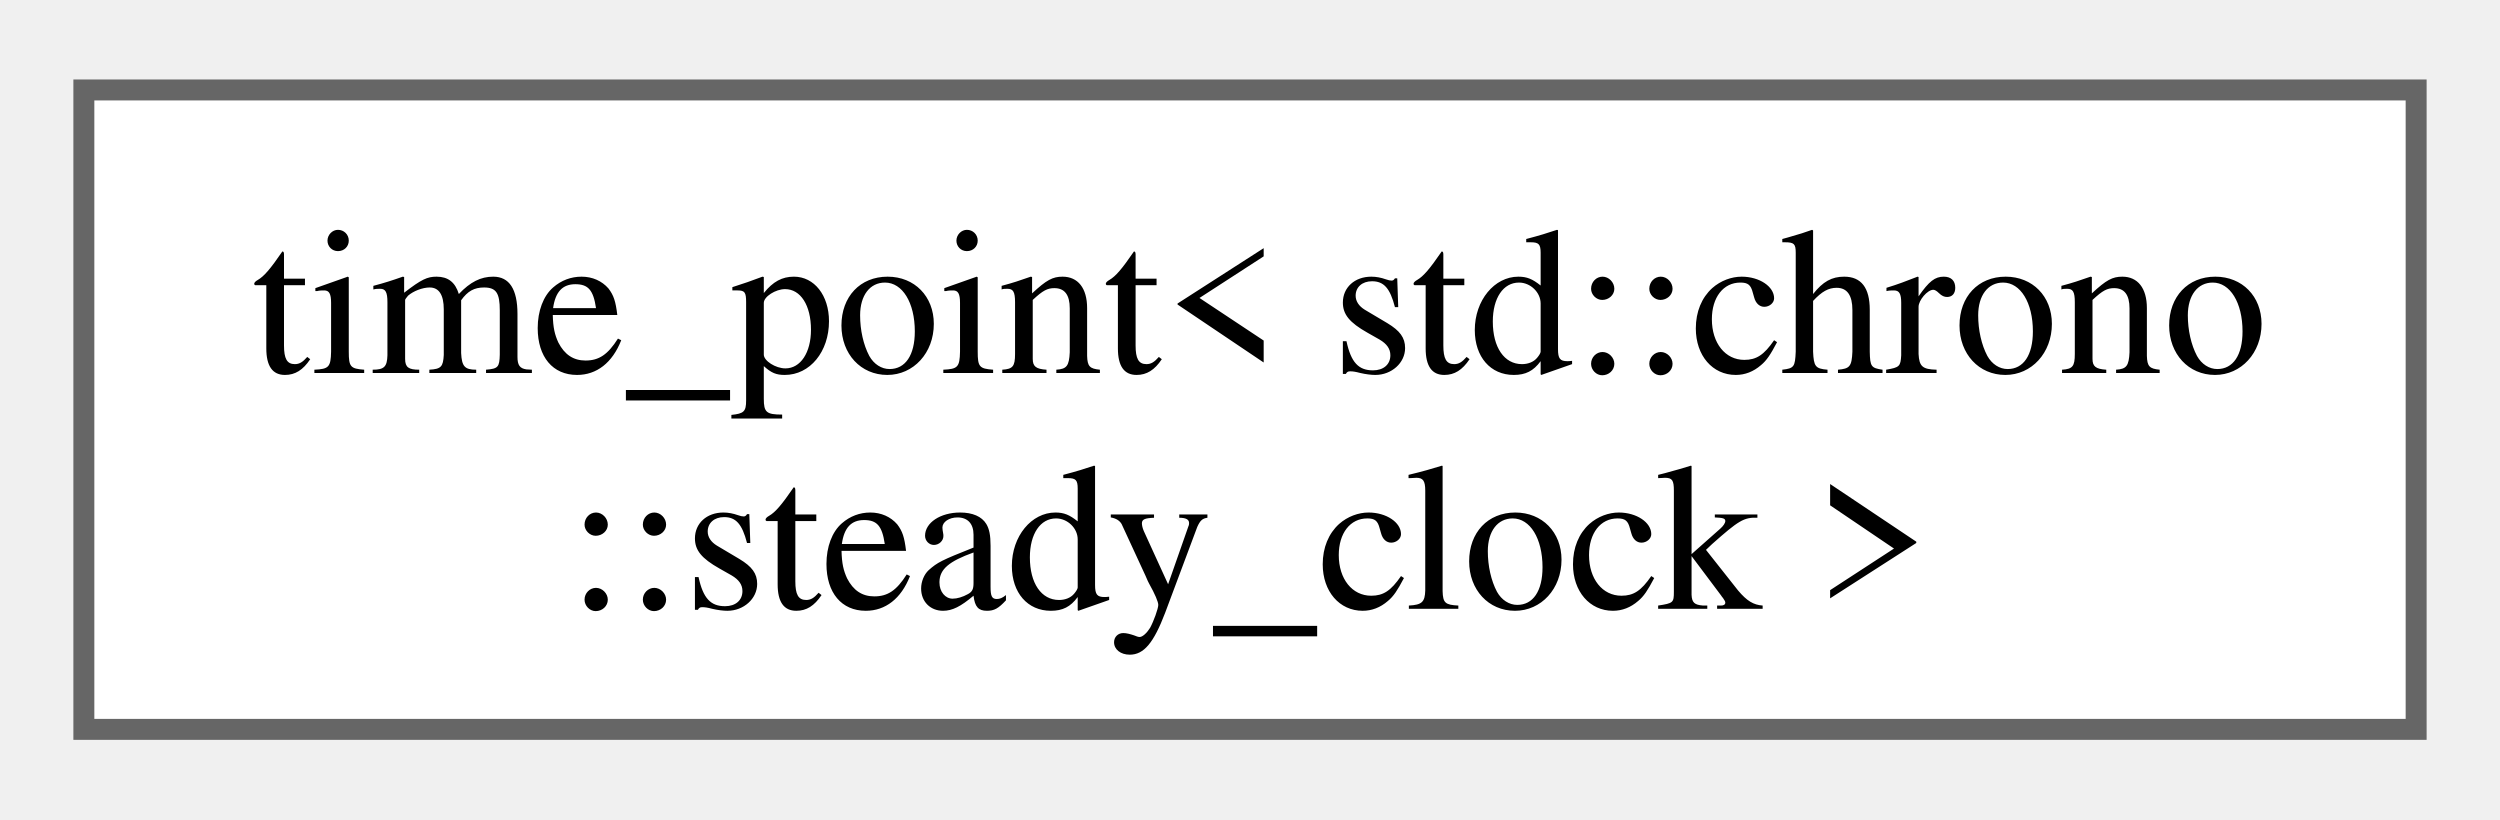
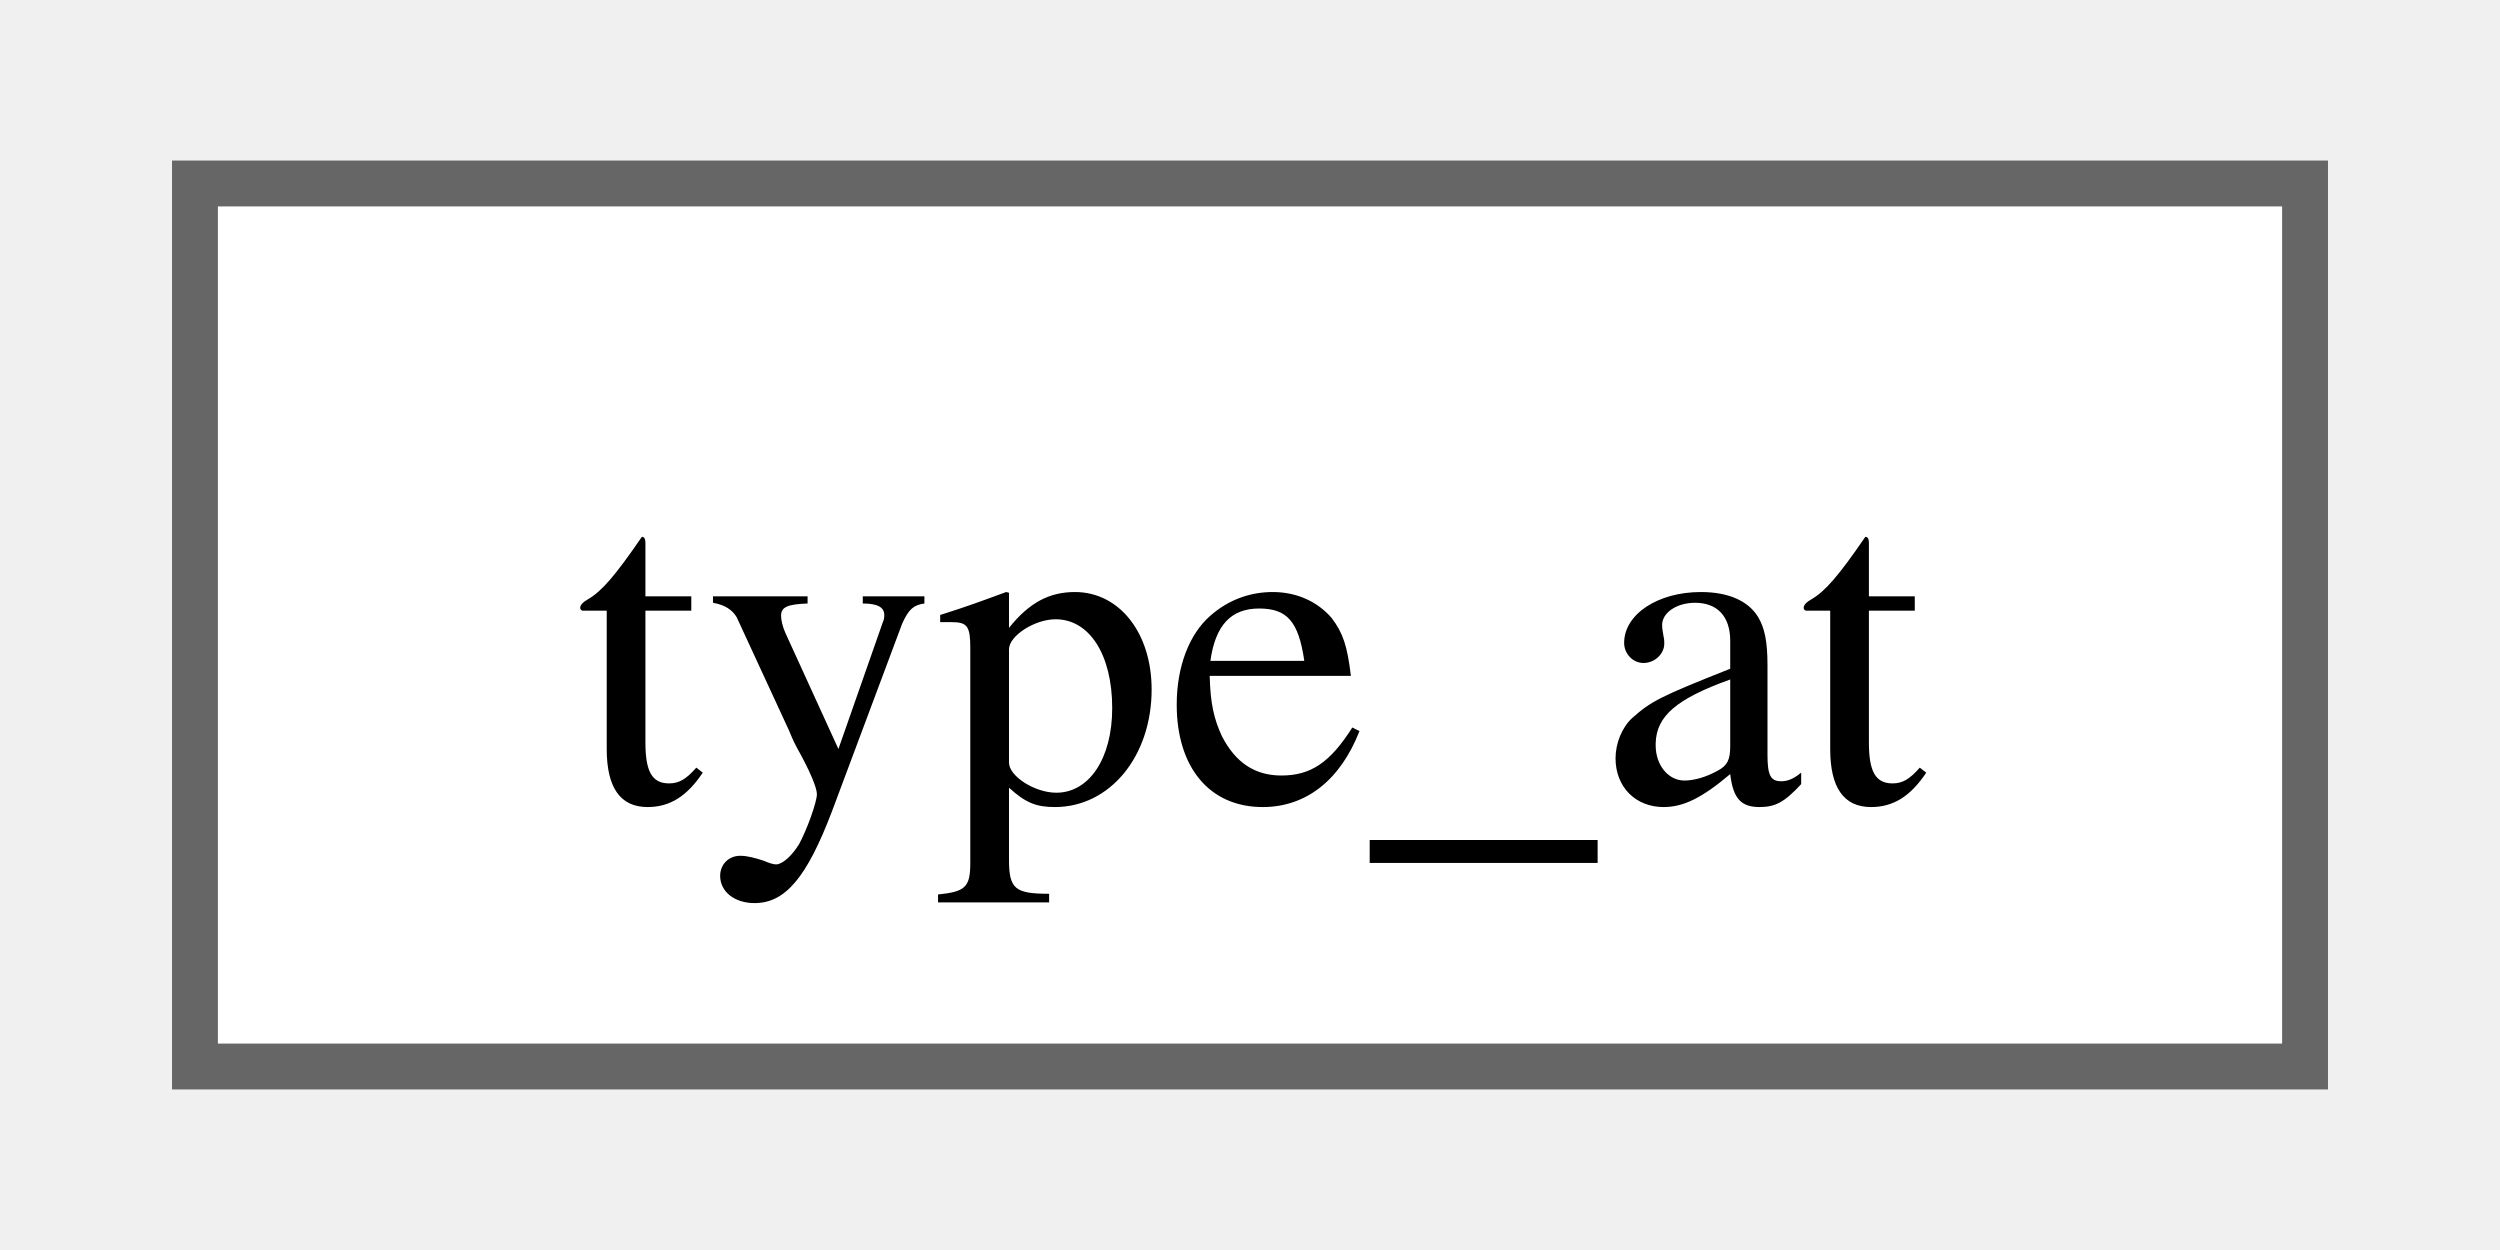
- <svg xmlns="http://www.w3.org/2000/svg" xmlns:xlink="http://www.w3.org/1999/xlink" width="119pt" height="39pt" viewBox="0.00 0.00 119.25 38.50">
-   <g id="graph0" class="graph" transform="scale(1 1) rotate(0) translate(4 34.5)">
+ <svg xmlns="http://www.w3.org/2000/svg" xmlns:xlink="http://www.w3.org/1999/xlink" width="54pt" height="27pt" viewBox="0.00 0.00 54.00 27.25">
+   <g id="graph0" class="graph" transform="scale(1 1) rotate(0) translate(4 23.25)">
    <g id="Node000000" class="node">
      <g id="a_Node000000">
-         <a xlink:href="d2/d24/classstd_1_1chrono_1_1time__point_3_01std_1_1chrono_1_1steady__clock_01_4.html" target="_top" xlink:title=" ">
-           <polygon fill="white" stroke="#666666" points="111.25,-30.5 0,-30.5 0,0 111.25,0 111.25,-30.5" />
-           <text text-anchor="start" x="8" y="-17" font-family="Times,serif" font-size="10.00">time_point&lt; std::chrono</text>
-           <text text-anchor="middle" x="55.62" y="-5.75" font-family="Times,serif" font-size="10.00">::steady_clock &gt;</text>
+         <a xlink:href="de/df0/structparameter__pack__info_1_1type__at.html" target="_top" xlink:title="Provides access to the type at a specific index within the parameter pack.">
+           <polygon fill="white" stroke="#666666" points="46,-19.25 0,-19.25 0,0 46,0 46,-19.25" />
+           <text text-anchor="middle" x="23" y="-5.75" font-family="Times,serif" font-size="10.00">type_at</text>
        </a>
      </g>
    </g>
  </g>
</svg>
